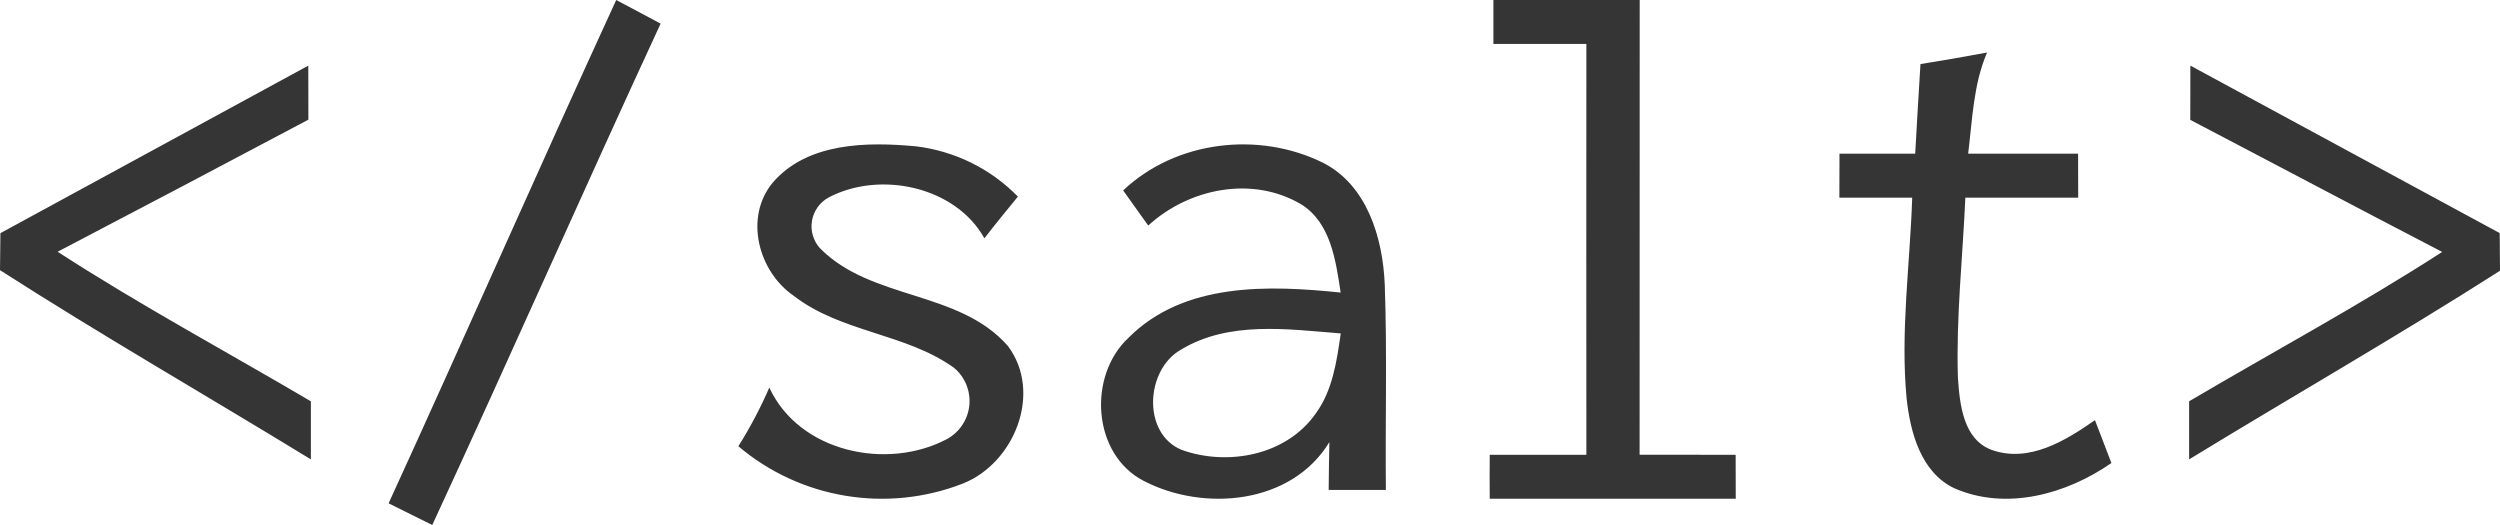
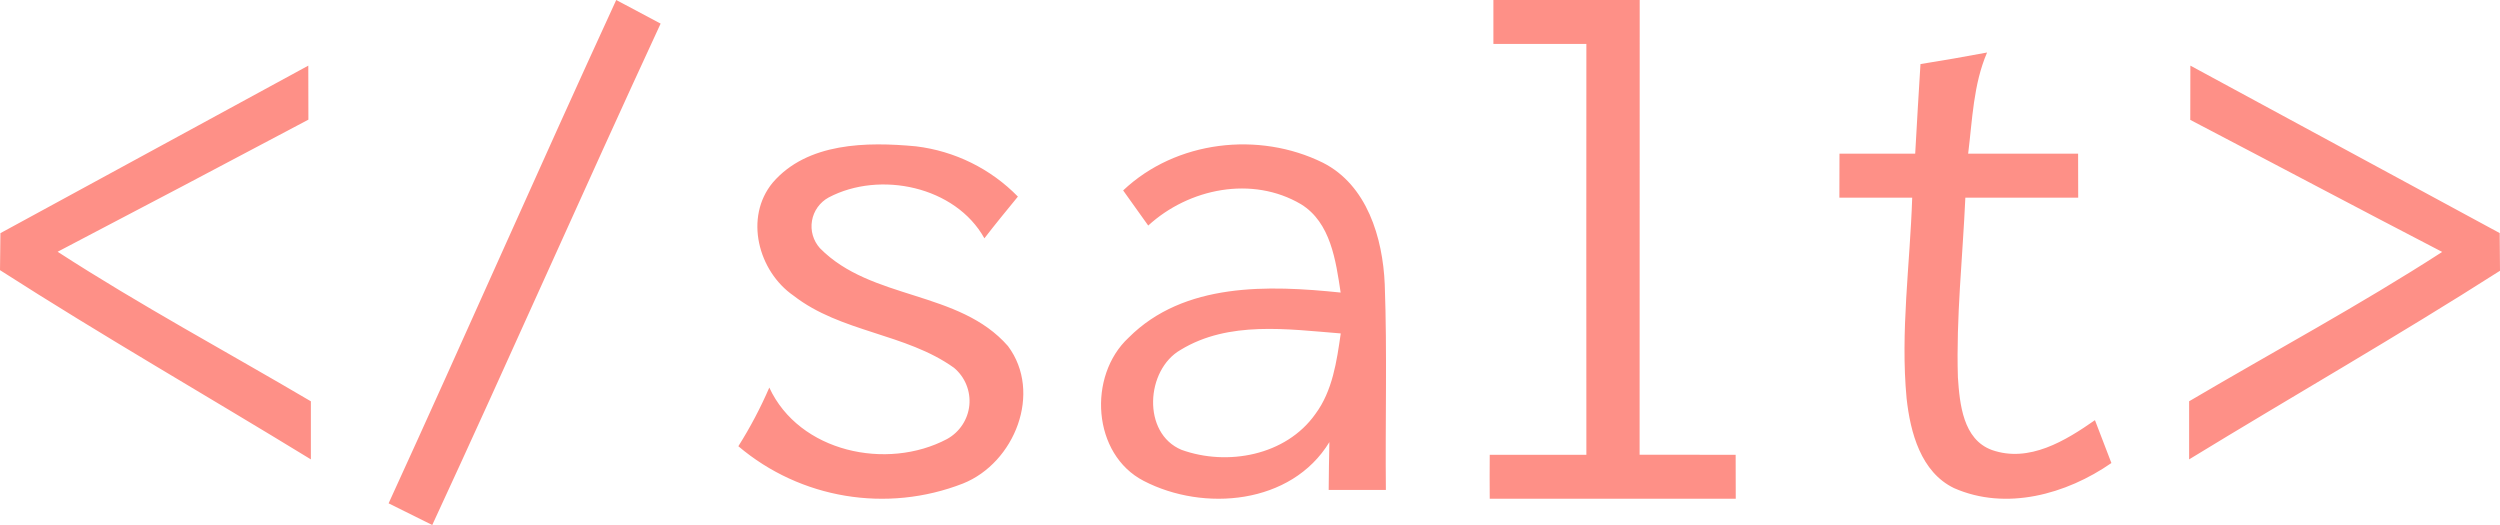
<svg xmlns="http://www.w3.org/2000/svg" width="100px" height="21px" viewBox="0 0 100 21" version="1.1">
  <g id="Page-1" stroke="none" stroke-width="1" fill="none" fill-rule="evenodd">
-     <g id="Salt-hemsida" transform="translate(-250, -5130)" fill="#353535" fill-rule="nonzero">
+     <g id="Salt-hemsida" transform="translate(-250, -5130)" fill="#FE9087" fill-rule="nonzero">
      <g id="footer" transform="translate(0, 4991.119)">
        <path d="M265.544,159.014 C268.61,152.319 271.571,145.573 274.649,138.881 C275.243,139.193 275.832,139.509 276.425,139.825 C273.339,146.491 270.377,153.215 267.29,159.881 C266.71,159.595 266.128,159.306 265.544,159.014 Z M309.736,138.881 L315.588,138.881 C315.584,144.943 315.582,151.005 315.584,157.069 C316.867,157.069 318.147,157.073 319.426,157.073 C319.426,157.657 319.426,158.244 319.43,158.831 L309.589,158.831 C309.584,158.244 309.584,157.657 309.589,157.073 L313.455,157.073 C313.451,151.597 313.451,146.119 313.455,140.639 L309.736,140.639 L309.736,138.881 Z M326.819,141.444 C327.708,141.301 328.598,141.149 329.483,140.981 C328.933,142.259 328.896,143.666 328.726,145.028 L333.124,145.028 C333.124,145.616 333.128,146.2 333.128,146.788 C331.622,146.788 330.12,146.792 328.614,146.788 C328.507,149.183 328.242,151.574 328.316,153.973 C328.387,155.036 328.519,156.46 329.677,156.881 C331.163,157.402 332.619,156.511 333.798,155.687 L334.456,157.402 C332.652,158.654 330.24,159.322 328.163,158.406 C326.835,157.767 326.413,156.179 326.264,154.818 C326.012,152.145 326.401,149.465 326.488,146.788 L323.575,146.788 C323.575,146.2 323.575,145.616 323.579,145.028 L326.608,145.028 C326.674,143.834 326.744,142.64 326.819,141.444 Z M250.017,148.207 C254.122,145.969 258.227,143.736 262.332,141.506 C262.336,142.229 262.336,142.948 262.336,143.667 C258.998,145.439 255.654,147.2 252.305,148.951 C255.602,151.086 259.056,152.943 262.435,154.933 L262.435,157.256 C258.297,154.723 254.088,152.31 250,149.687 C250.004,149.319 250.012,148.579 250.017,148.207 Z M337.615,141.506 C341.74,143.736 345.865,145.969 349.988,148.204 C349.992,148.581 349.996,149.334 350,149.711 C345.912,152.322 341.703,154.727 337.565,157.256 L337.565,154.932 C340.942,152.942 344.394,151.085 347.688,148.958 C344.319,147.211 340.971,145.431 337.611,143.676 C337.611,142.953 337.611,142.23 337.615,141.506 Z M280.907,146.188 C282.293,144.575 284.677,144.55 286.638,144.734 C288.189,144.921 289.629,145.631 290.716,146.745 C290.264,147.298 289.811,147.847 289.376,148.413 C288.218,146.334 285.197,145.698 283.147,146.779 C282.793,146.972 282.548,147.314 282.48,147.709 C282.411,148.104 282.528,148.507 282.796,148.807 C284.85,150.898 288.362,150.483 290.319,152.724 C291.705,154.581 290.589,157.396 288.518,158.222 C285.476,159.409 282.02,158.836 279.534,156.73 C280.007,155.981 280.421,155.196 280.772,154.384 C281.968,156.969 285.48,157.715 287.884,156.441 C288.387,156.162 288.719,155.656 288.774,155.088 C288.828,154.519 288.599,153.96 288.159,153.592 C286.228,152.209 283.637,152.18 281.744,150.709 C280.328,149.733 279.762,147.575 280.907,146.188 Z M294.926,146.498 C297.038,144.5 300.355,144.123 302.917,145.39 C304.678,146.281 305.313,148.388 305.39,150.261 C305.489,152.995 305.407,155.738 305.435,158.477 L303.147,158.477 C303.151,157.841 303.163,157.202 303.175,156.566 C301.652,159.066 298.144,159.359 295.749,158.117 C293.693,157.059 293.497,153.919 295.143,152.389 C297.362,150.165 300.748,150.286 303.626,150.583 C303.433,149.308 303.229,147.782 302.041,147.05 C300.093,145.9 297.558,146.41 295.929,147.903 C295.593,147.435 295.257,146.966 294.926,146.498 Z M297.227,152.874 C295.826,153.673 295.675,156.215 297.263,156.875 C299.085,157.532 301.435,157.11 302.615,155.441 C303.302,154.517 303.47,153.334 303.63,152.218 C301.509,152.051 299.151,151.703 297.227,152.874 L297.227,152.874 Z" id="salt-logo" />
      </g>
    </g>
  </g>
</svg>
